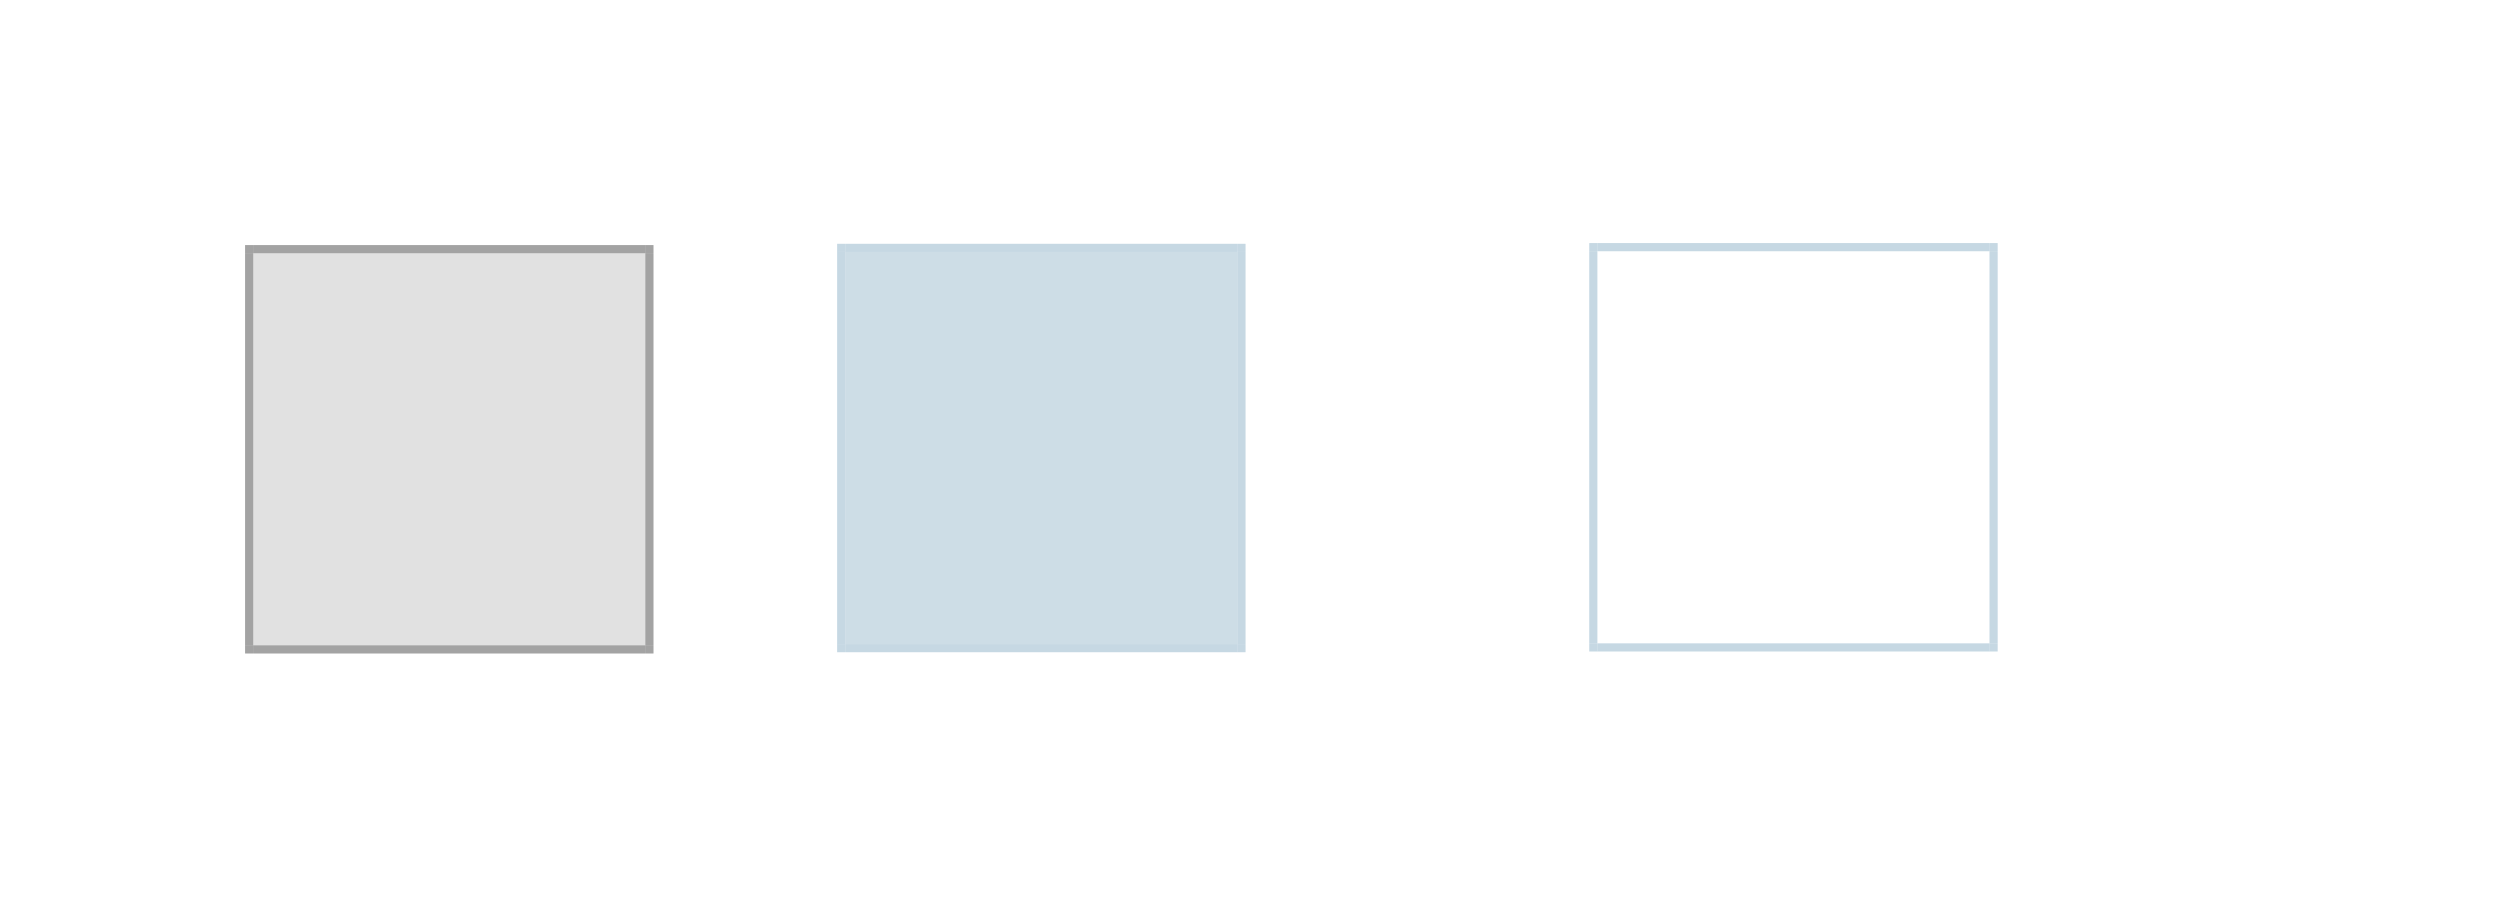
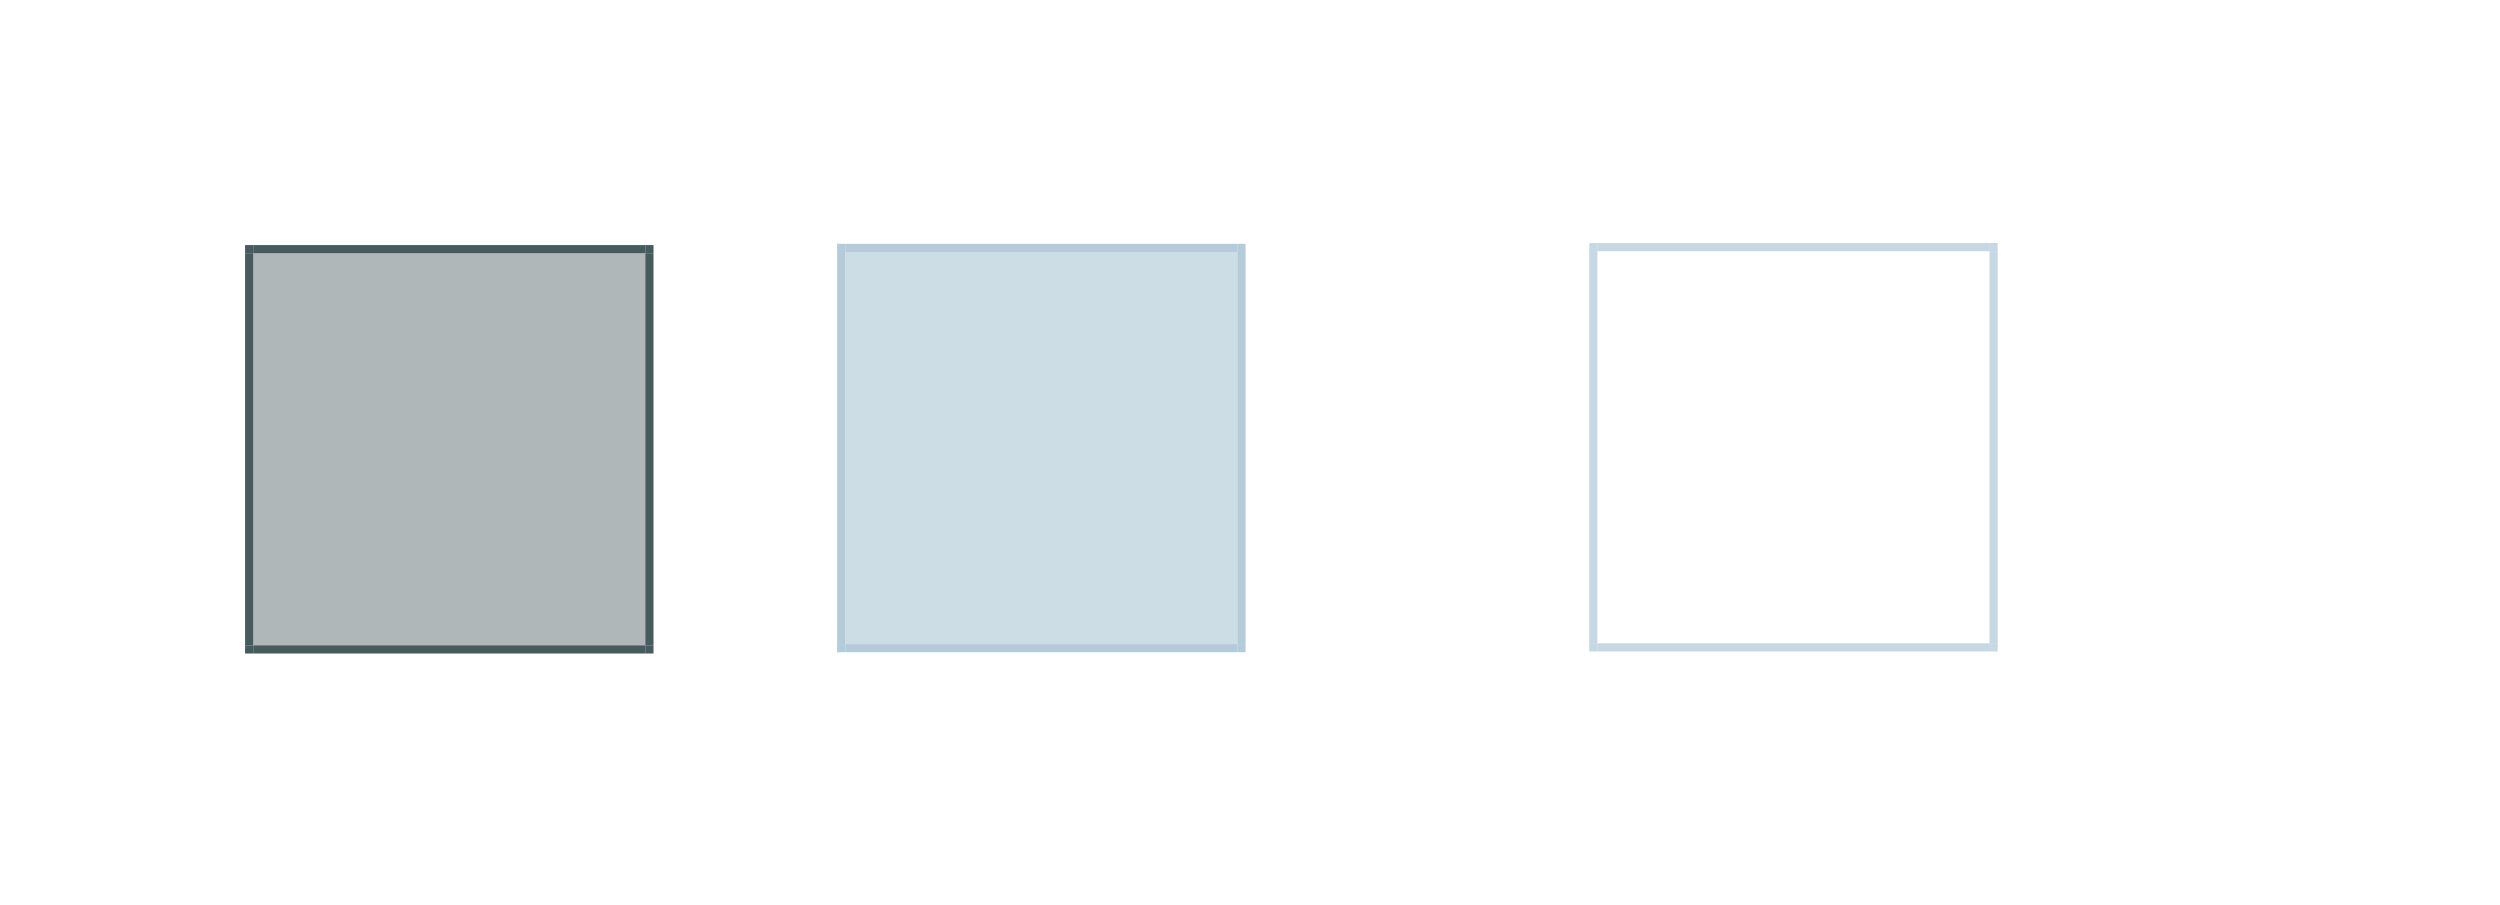
<svg xmlns="http://www.w3.org/2000/svg" width="306.044" height="110.748" viewBox="0 0 306.044 110.748" version="1.1" id="svg8">
  <defs id="defs2">
    <linearGradient id="hiedge">
      <stop style="stop-color:#ffffff;stop-opacity:0.463;" offset="0" id="stop857" />
    </linearGradient>
    <linearGradient id="loedge">
      <stop style="stop-color:#000000;stop-opacity:0.463;" offset="0" id="stop843" />
    </linearGradient>
  </defs>
  <style id="current-color-scheme" type="text/css">
      .ColorScheme-Text {
      }
      .ColorScheme-Background{
      }
      .ColorScheme-Highlight{
      }
      .ColorScheme-ViewText {
      }
      .ColorScheme-ViewBackground{
      }
      .ColorScheme-ViewHover {
      }
      .ColorScheme-ViewFocus{
      }
      .ColorScheme-ButtonText {
      }
      .ColorScheme-ButtonBackground{
      }
      .ColorScheme-ButtonHover {
      }
      .ColorScheme-ButtonFocus{
      }
  </style>
  <g id="layer1" transform="translate(-126.1428,-286.3768)">
-     <rect style="opacity:1;fill:#000000;fill-opacity:0.121;fill-rule:evenodd;stroke:none;stroke-width:2.135;stroke-linecap:square;stroke-linejoin:miter;stroke-miterlimit:4;stroke-dasharray:none;stroke-opacity:1;paint-order:normal" id="normal-center" width="48" height="48" x="157.143" y="317.377" class="ColorScheme-Background" />
-     <rect style="opacity:1;fill:#000000;fill-opacity:0.36;fill-rule:evenodd;stroke:none;stroke-width:2.135;stroke-linecap:square;stroke-linejoin:miter;stroke-miterlimit:4;stroke-dasharray:none;stroke-opacity:1;paint-order:normal" id="normal-bottom" width="48" height="1" x="157.143" y="365.377" />
-     <rect y="316.377" x="157.143" height="1" width="48" id="normal-top" style="opacity:1;fill:#000000;fill-opacity:0.36;fill-rule:evenodd;stroke:none;stroke-width:2.135;stroke-linecap:square;stroke-linejoin:miter;stroke-miterlimit:4;stroke-dasharray:none;stroke-opacity:1;paint-order:normal" />
-     <rect style="opacity:1;fill:#000000;fill-opacity:0.36;fill-rule:evenodd;stroke:none;stroke-width:2.135;stroke-linecap:square;stroke-linejoin:miter;stroke-miterlimit:4;stroke-dasharray:none;stroke-opacity:1;paint-order:normal" id="normal-left" width="1" height="48" x="156.143" y="317.377" />
-     <rect y="317.377" x="205.143" height="48" width="1" id="normal-right" style="opacity:1;fill:#000000;fill-opacity:0.36;fill-rule:evenodd;stroke:none;stroke-width:2.135;stroke-linecap:square;stroke-linejoin:miter;stroke-miterlimit:4;stroke-dasharray:none;stroke-opacity:1;paint-order:normal" />
-     <rect style="opacity:1;fill:#000000;fill-opacity:0.36;fill-rule:evenodd;stroke:none;stroke-width:2.135;stroke-linecap:square;stroke-linejoin:miter;stroke-miterlimit:4;stroke-dasharray:none;stroke-opacity:1;paint-order:normal" id="normal-bottomright" width="1" height="1" x="205.143" y="365.377" />
-     <rect y="365.377" x="156.143" height="1" width="1" id="normal-bottomleft" style="opacity:1;fill:#000000;fill-opacity:0.36;fill-rule:evenodd;stroke:none;stroke-width:2.135;stroke-linecap:square;stroke-linejoin:miter;stroke-miterlimit:4;stroke-dasharray:none;stroke-opacity:1;paint-order:normal" />
-     <rect y="316.377" x="205.143" height="1" width="1" id="normal-topright" style="opacity:1;fill:#000000;fill-opacity:0.36;fill-rule:evenodd;stroke:none;stroke-width:2.135;stroke-linecap:square;stroke-linejoin:miter;stroke-miterlimit:4;stroke-dasharray:none;stroke-opacity:1;paint-order:normal" />
-     <rect y="316.377" x="156.143" height="1" width="1" id="normal-topleft" style="opacity:1;fill:#000000;fill-opacity:0.36;fill-rule:evenodd;stroke:none;stroke-width:2.135;stroke-linecap:square;stroke-linejoin:miter;stroke-miterlimit:4;stroke-dasharray:none;stroke-opacity:1;paint-order:normal" />
+     <rect style="opacity:1;fill:#223a3e;fill-opacity:0.36;fill-rule:evenodd;stroke:none;stroke-width:2.135;stroke-linecap:square;stroke-linejoin:miter;stroke-miterlimit:4;stroke-dasharray:none;stroke-opacity:1;paint-order:normal" id="normal-center" width="48" height="48" x="157.143" y="317.377" class="ColorScheme-Background" />
+     <rect style="opacity:1;fill:#213a3e;fill-opacity:0.831;fill-rule:evenodd;stroke:none;stroke-width:2.135;stroke-linecap:square;stroke-linejoin:miter;stroke-miterlimit:4;stroke-dasharray:none;stroke-opacity:1;paint-order:normal" id="normal-bottom" width="48" height="1" x="157.143" y="365.377" />
+     <rect y="316.377" x="157.143" height="1" width="48" id="normal-top" style="opacity:1;fill:#213a3e;fill-opacity:0.831;fill-rule:evenodd;stroke:none;stroke-width:2.135;stroke-linecap:square;stroke-linejoin:miter;stroke-miterlimit:4;stroke-dasharray:none;stroke-opacity:1;paint-order:normal" />
+     <rect style="opacity:1;fill:#213a3e;fill-opacity:0.831;fill-rule:evenodd;stroke:none;stroke-width:2.135;stroke-linecap:square;stroke-linejoin:miter;stroke-miterlimit:4;stroke-dasharray:none;stroke-opacity:1;paint-order:normal" id="normal-left" width="1" height="48" x="156.143" y="317.377" />
+     <rect y="317.377" x="205.143" height="48" width="1" id="normal-right" style="opacity:1;fill:#213a3e;fill-opacity:0.831;fill-rule:evenodd;stroke:none;stroke-width:2.135;stroke-linecap:square;stroke-linejoin:miter;stroke-miterlimit:4;stroke-dasharray:none;stroke-opacity:1;paint-order:normal" />
+     <rect style="opacity:1;fill:#213a3e;fill-opacity:0.831;fill-rule:evenodd;stroke:none;stroke-width:2.135;stroke-linecap:square;stroke-linejoin:miter;stroke-miterlimit:4;stroke-dasharray:none;stroke-opacity:1;paint-order:normal" id="normal-bottomright" width="1" height="1" x="205.143" y="365.377" />
+     <rect y="365.377" x="156.143" height="1" width="1" id="normal-bottomleft" style="opacity:1;fill:#213a3e;fill-opacity:0.831;fill-rule:evenodd;stroke:none;stroke-width:2.135;stroke-linecap:square;stroke-linejoin:miter;stroke-miterlimit:4;stroke-dasharray:none;stroke-opacity:1;paint-order:normal" />
+     <rect y="316.377" x="205.143" height="1" width="1" id="normal-topright" style="opacity:1;fill:#213a3e;fill-opacity:0.831;fill-rule:evenodd;stroke:none;stroke-width:2.135;stroke-linecap:square;stroke-linejoin:miter;stroke-miterlimit:4;stroke-dasharray:none;stroke-opacity:1;paint-order:normal" />
+     <rect y="316.377" x="156.143" height="1" width="1" id="normal-topleft" style="opacity:1;fill:#213a3e;fill-opacity:0.831;fill-rule:evenodd;stroke:none;stroke-width:2.135;stroke-linecap:square;stroke-linejoin:miter;stroke-miterlimit:4;stroke-dasharray:none;stroke-opacity:1;paint-order:normal" />
    <rect y="317.222" x="229.621" height="48" width="48" id="active-center" style="opacity:1;fill:#76a1bb;fill-opacity:0.36;fill-rule:evenodd;stroke:none;stroke-width:2.135;stroke-linecap:square;stroke-linejoin:miter;stroke-miterlimit:4;stroke-dasharray:none;stroke-opacity:1;paint-order:normal" class="ColorScheme-Highlight" />
-     <rect style="opacity:1;fill:#99b9cc;fill-opacity:0.557;fill-rule:evenodd;stroke:none;stroke-width:2.135;stroke-linecap:square;stroke-linejoin:miter;stroke-miterlimit:4;stroke-dasharray:none;stroke-opacity:1;paint-order:normal" id="active-bottom" width="48" height="1" x="229.621" y="365.222" />
-     <rect y="316.222" x="229.621" height="1" width="48" id="active-top" style="opacity:1;fill:#99b9cc;fill-opacity:0.557;fill-rule:evenodd;stroke:none;stroke-width:2.135;stroke-linecap:square;stroke-linejoin:miter;stroke-miterlimit:4;stroke-dasharray:none;stroke-opacity:1;paint-order:normal" />
-     <rect style="opacity:1;fill:#99b9cc;fill-opacity:0.557;fill-rule:evenodd;stroke:none;stroke-width:2.135;stroke-linecap:square;stroke-linejoin:miter;stroke-miterlimit:4;stroke-dasharray:none;stroke-opacity:1;paint-order:normal" id="active-left" width="1" height="48" x="228.621" y="317.222" />
-     <rect y="317.222" x="277.621" height="48" width="1" id="active-right" style="opacity:1;fill:#99b9cc;fill-opacity:0.557;fill-rule:evenodd;stroke:none;stroke-width:2.135;stroke-linecap:square;stroke-linejoin:miter;stroke-miterlimit:4;stroke-dasharray:none;stroke-opacity:1;paint-order:normal" />
-     <rect style="opacity:1;fill:#99b9cc;fill-opacity:0.557;fill-rule:evenodd;stroke:none;stroke-width:2.135;stroke-linecap:square;stroke-linejoin:miter;stroke-miterlimit:4;stroke-dasharray:none;stroke-opacity:1;paint-order:normal" id="active-bottomright" width="1" height="1" x="277.621" y="365.222" />
-     <rect y="365.222" x="228.621" height="1" width="1" id="active-bottomleft" style="opacity:1;fill:#99b9cc;fill-opacity:0.557;fill-rule:evenodd;stroke:none;stroke-width:2.135;stroke-linecap:square;stroke-linejoin:miter;stroke-miterlimit:4;stroke-dasharray:none;stroke-opacity:1;paint-order:normal" />
-     <rect y="316.222" x="277.621" height="1" width="1" id="active-topright" style="opacity:1;fill:#99b9cc;fill-opacity:0.557;fill-rule:evenodd;stroke:none;stroke-width:2.135;stroke-linecap:square;stroke-linejoin:miter;stroke-miterlimit:4;stroke-dasharray:none;stroke-opacity:1;paint-order:normal" />
-     <rect y="316.222" x="228.621" height="1" width="1" id="active-topleft" style="opacity:1;fill:#99b9cc;fill-opacity:0.557;fill-rule:evenodd;stroke:none;stroke-width:2.135;stroke-linecap:square;stroke-linejoin:miter;stroke-miterlimit:4;stroke-dasharray:none;stroke-opacity:1;paint-order:normal" />
+     <rect style="opacity:1;fill:#99b9cc;fill-opacity:0.731;fill-rule:evenodd;stroke:none;stroke-width:2.135;stroke-linecap:square;stroke-linejoin:miter;stroke-miterlimit:4;stroke-dasharray:none;stroke-opacity:1;paint-order:normal" id="active-bottom" width="48" height="1" x="229.621" y="365.222" />
+     <rect y="316.222" x="229.621" height="1" width="48" id="active-top" style="opacity:1;fill:#99b9cc;fill-opacity:0.731;fill-rule:evenodd;stroke:none;stroke-width:2.135;stroke-linecap:square;stroke-linejoin:miter;stroke-miterlimit:4;stroke-dasharray:none;stroke-opacity:1;paint-order:normal" />
+     <rect style="opacity:1;fill:#99b9cc;fill-opacity:0.731;fill-rule:evenodd;stroke:none;stroke-width:2.135;stroke-linecap:square;stroke-linejoin:miter;stroke-miterlimit:4;stroke-dasharray:none;stroke-opacity:1;paint-order:normal" id="active-left" width="1" height="48" x="228.621" y="317.222" />
+     <rect y="317.222" x="277.621" height="48" width="1" id="active-right" style="opacity:1;fill:#99b9cc;fill-opacity:0.731;fill-rule:evenodd;stroke:none;stroke-width:2.135;stroke-linecap:square;stroke-linejoin:miter;stroke-miterlimit:4;stroke-dasharray:none;stroke-opacity:1;paint-order:normal" />
+     <rect style="opacity:1;fill:#99b9cc;fill-opacity:0.731;fill-rule:evenodd;stroke:none;stroke-width:2.135;stroke-linecap:square;stroke-linejoin:miter;stroke-miterlimit:4;stroke-dasharray:none;stroke-opacity:1;paint-order:normal" id="active-bottomright" width="1" height="1" x="277.621" y="365.222" />
+     <rect y="365.222" x="228.621" height="1" width="1" id="active-bottomleft" style="opacity:1;fill:#99b9cc;fill-opacity:0.731;fill-rule:evenodd;stroke:none;stroke-width:2.135;stroke-linecap:square;stroke-linejoin:miter;stroke-miterlimit:4;stroke-dasharray:none;stroke-opacity:1;paint-order:normal" />
+     <rect y="316.222" x="277.621" height="1" width="1" id="active-topright" style="opacity:1;fill:#99b9cc;fill-opacity:0.731;fill-rule:evenodd;stroke:none;stroke-width:2.135;stroke-linecap:square;stroke-linejoin:miter;stroke-miterlimit:4;stroke-dasharray:none;stroke-opacity:1;paint-order:normal" />
+     <rect y="316.222" x="228.621" height="1" width="1" id="active-topleft" style="opacity:1;fill:#99b9cc;fill-opacity:0.731;fill-rule:evenodd;stroke:none;stroke-width:2.135;stroke-linecap:square;stroke-linejoin:miter;stroke-miterlimit:4;stroke-dasharray:none;stroke-opacity:1;paint-order:normal" />
    <rect class="ColorScheme-Highlight" style="opacity:1;fill:none;fill-opacity:0.557;fill-rule:evenodd;stroke:none;stroke-width:2.135;stroke-linecap:square;stroke-linejoin:miter;stroke-miterlimit:4;stroke-dasharray:none;stroke-opacity:1;paint-order:normal" id="hover-center" width="48" height="48" x="321.693" y="317.133" />
    <rect y="365.133" x="321.693" height="1" width="48" id="hover-bottom" style="opacity:1;fill:#99b9cd;fill-opacity:0.557;fill-rule:evenodd;stroke:none;stroke-width:2.135;stroke-linecap:square;stroke-linejoin:miter;stroke-miterlimit:4;stroke-dasharray:none;stroke-opacity:1;paint-order:normal" />
    <rect style="opacity:1;fill:#99b9cd;fill-opacity:0.557;fill-rule:evenodd;stroke:none;stroke-width:2.135;stroke-linecap:square;stroke-linejoin:miter;stroke-miterlimit:4;stroke-dasharray:none;stroke-opacity:1;paint-order:normal" id="hover-top" width="48" height="1" x="321.693" y="316.133" />
    <rect y="317.133" x="320.693" height="48" width="1" id="hover-left" style="opacity:1;fill:#99b9cd;fill-opacity:0.557;fill-rule:evenodd;stroke:none;stroke-width:2.135;stroke-linecap:square;stroke-linejoin:miter;stroke-miterlimit:4;stroke-dasharray:none;stroke-opacity:1;paint-order:normal" />
    <rect style="opacity:1;fill:#99b9cd;fill-opacity:0.557;fill-rule:evenodd;stroke:none;stroke-width:2.135;stroke-linecap:square;stroke-linejoin:miter;stroke-miterlimit:4;stroke-dasharray:none;stroke-opacity:1;paint-order:normal" id="hover-right" width="1" height="48" x="369.693" y="317.133" />
    <rect y="365.133" x="369.693" height="1" width="1" id="hover-bottomright" style="opacity:1;fill:#99b9cd;fill-opacity:0.557;fill-rule:evenodd;stroke:none;stroke-width:2.135;stroke-linecap:square;stroke-linejoin:miter;stroke-miterlimit:4;stroke-dasharray:none;stroke-opacity:1;paint-order:normal" />
    <rect style="opacity:1;fill:#99b9cd;fill-opacity:0.557;fill-rule:evenodd;stroke:none;stroke-width:2.135;stroke-linecap:square;stroke-linejoin:miter;stroke-miterlimit:4;stroke-dasharray:none;stroke-opacity:1;paint-order:normal" id="hover-bottomleft" width="1" height="1" x="320.693" y="365.133" />
    <rect style="opacity:1;fill:#99b9cd;fill-opacity:0.557;fill-rule:evenodd;stroke:none;stroke-width:2.135;stroke-linecap:square;stroke-linejoin:miter;stroke-miterlimit:4;stroke-dasharray:none;stroke-opacity:1;paint-order:normal" id="hover-topright" width="1" height="1" x="369.693" y="316.133" />
    <rect style="opacity:1;fill:#99b9cd;fill-opacity:0.557;fill-rule:evenodd;stroke:none;stroke-width:2.135;stroke-linecap:square;stroke-linejoin:miter;stroke-miterlimit:4;stroke-dasharray:none;stroke-opacity:1;paint-order:normal" id="hover-topleft" width="1" height="1" x="320.693" y="316.133" />
  </g>
</svg>
